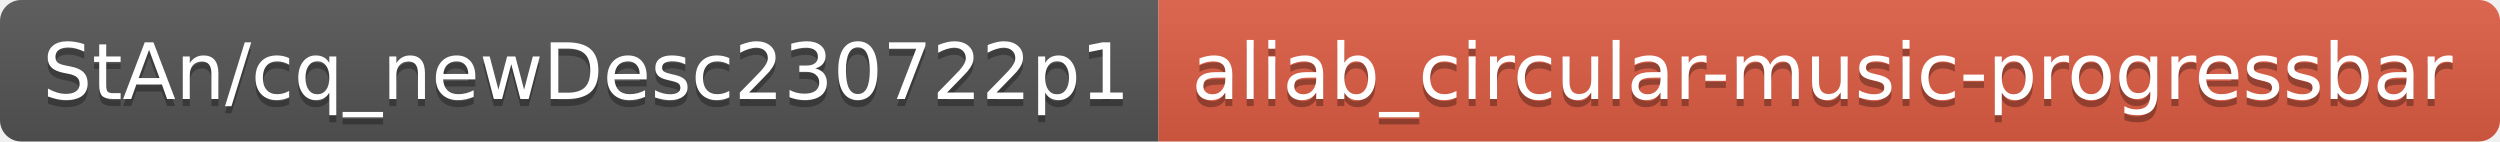
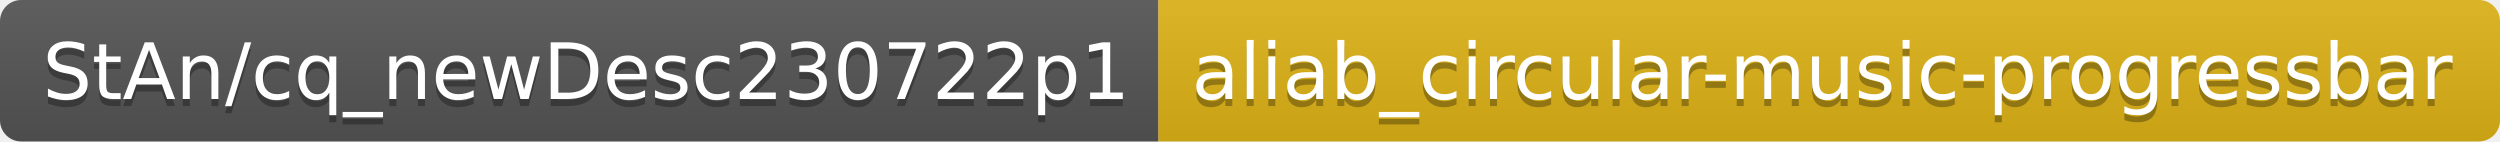
<svg xmlns="http://www.w3.org/2000/svg" width="353.5" height="20">
  <linearGradient id="smooth" x2="0" y2="100%">
    <stop offset="0" stop-color="#bbb" stop-opacity=".1" />
    <stop offset="1" stop-opacity=".1" />
  </linearGradient>
  <clipPath id="round">
    <rect width="353.5" height="20" rx="3" fill="#fff" />
  </clipPath>
  <g clip-path="url(#round)">
    <rect width="163.8" height="20" fill="#555" />
-     <rect x="163.8" width="189.7" height="20" fill="#e05d44" />
+     <rect x="163.8" width="189.7" height="20" fill="#dfb317" />
    <rect width="353.5" height="20" fill="url(#smooth)" />
  </g>
  <g fill="#fff" text-anchor="middle" font-family="DejaVu Sans,Verdana,Geneva,sans-serif" font-size="110">
    <text x="829.0" y="150" fill="#010101" fill-opacity=".3" transform="scale(0.1)" textLength="1538.0" lengthAdjust="spacing">StAn/cq_newDesc230722p1</text>
    <text x="829.0" y="140" transform="scale(0.1)" textLength="1538.0" lengthAdjust="spacing">StAn/cq_newDesc230722p1</text>
    <text x="2576.5" y="150" fill="#010101" fill-opacity=".3" transform="scale(0.1)" textLength="1797.0" lengthAdjust="spacing">aliab_circular-music-progressbar</text>
    <text x="2576.5" y="140" transform="scale(0.1)" textLength="1797.0" lengthAdjust="spacing">aliab_circular-music-progressbar</text>
  </g>
</svg>
